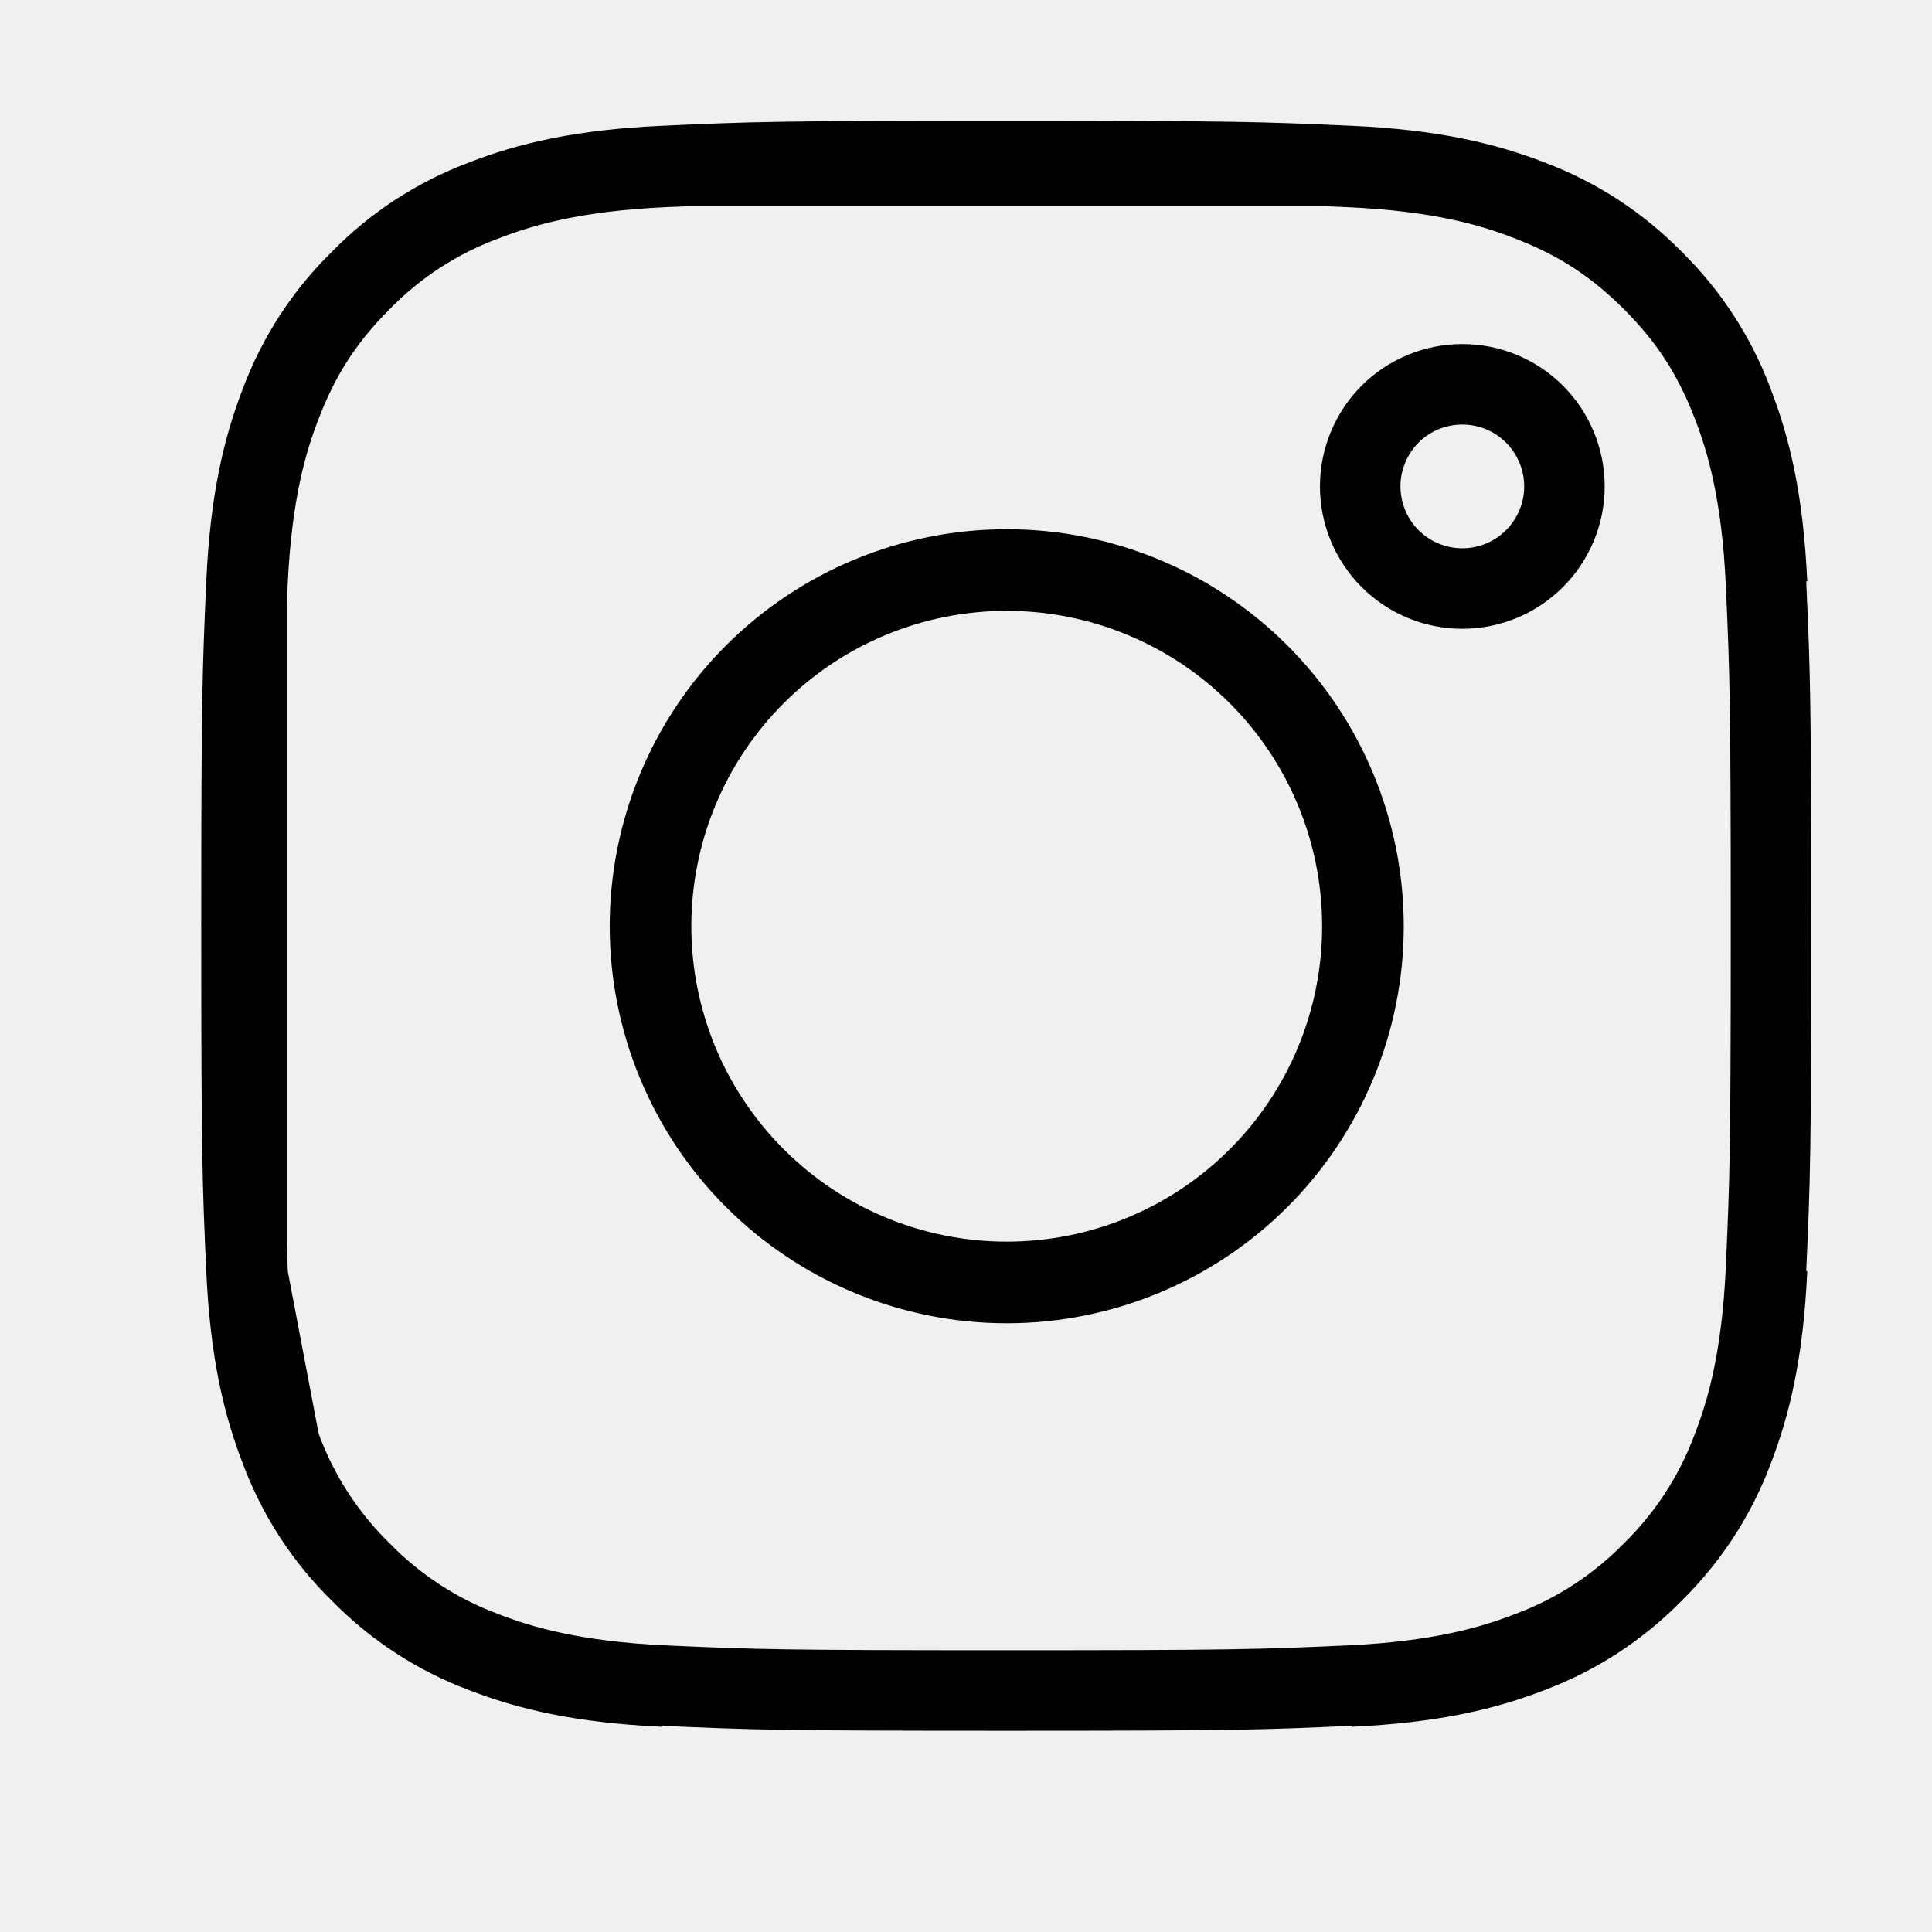
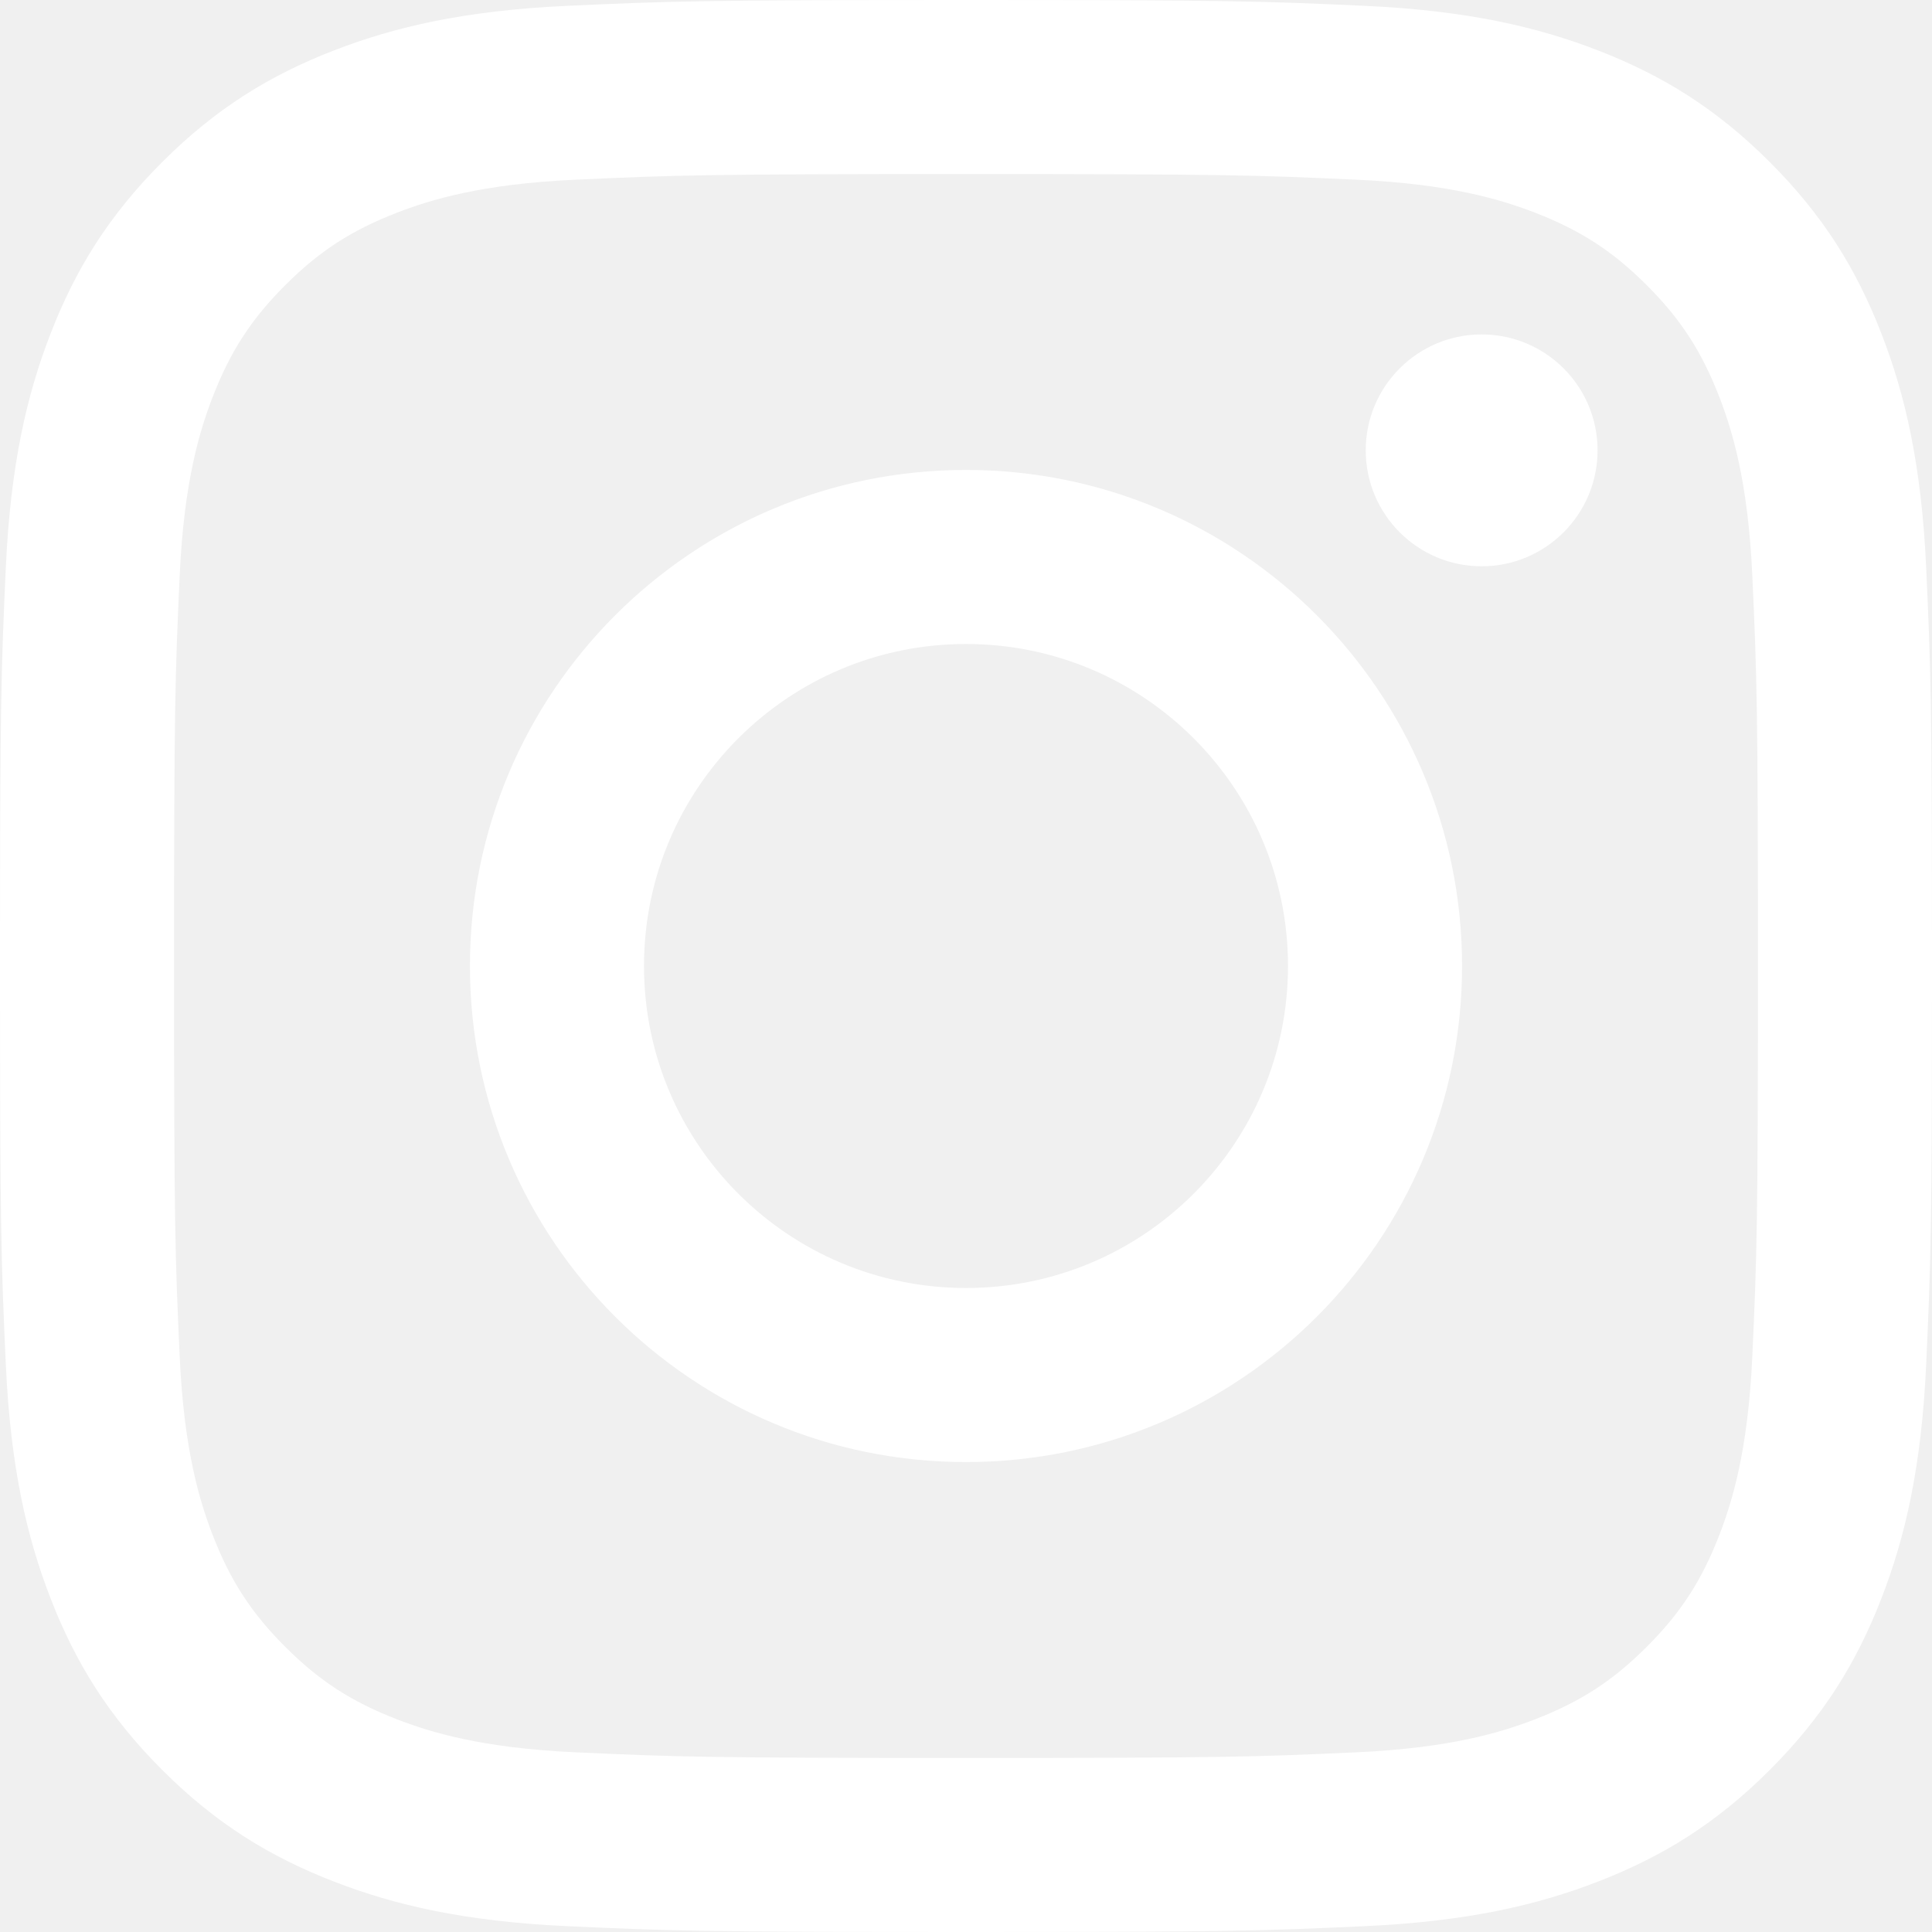
- <svg xmlns="http://www.w3.org/2000/svg" width="30px" height="30px" viewBox="0 0 24 24" fill="none">
-   <path d="M3.062 7.245C3.108 6.223 3.268 5.564 3.485 5.004L3.488 4.996C3.702 4.427 4.038 3.911 4.472 3.485L4.478 3.479L4.484 3.473C4.911 3.038 5.427 2.703 5.996 2.489L6.006 2.485C6.564 2.268 7.222 2.108 8.244 2.062M3.062 7.245C3.013 8.337 3 8.675 3 11.506C3 14.338 3.012 14.676 3.062 15.768M3.062 7.245L3.062 7.52M3.489 18.017C3.703 18.586 4.038 19.102 4.473 19.528L4.479 19.534L4.485 19.54C4.911 19.974 5.427 20.31 5.996 20.525L6.005 20.528C6.564 20.745 7.222 20.904 8.244 20.951M3.489 18.017L3.485 18.007C3.268 17.449 3.108 16.791 3.062 15.768M3.489 18.017L3.476 17.949M3.062 15.768L3.078 15.856M3.062 15.768L3.062 15.492M3.476 17.949L3.078 15.856M3.476 17.949C3.307 17.503 3.133 16.881 3.078 15.856M3.476 17.949C3.482 17.965 3.488 17.98 3.494 17.995C3.708 18.573 4.047 19.095 4.487 19.526C4.917 19.965 5.439 20.305 6.016 20.519C6.479 20.699 7.132 20.887 8.244 20.939C9.367 20.99 9.714 21 12.506 21C15.299 21 15.646 20.99 16.768 20.939C17.882 20.887 18.534 20.698 18.995 20.519C19.573 20.305 20.095 19.966 20.526 19.526C20.965 19.095 21.305 18.573 21.519 17.996C21.699 17.533 21.887 16.881 21.938 15.768C21.989 14.645 22 14.298 22 11.506C22 8.715 21.989 8.367 21.938 7.244C21.887 6.124 21.696 5.472 21.516 5.01C21.281 4.403 20.983 3.944 20.525 3.486C20.068 3.03 19.61 2.732 19.003 2.497C18.54 2.315 17.887 2.125 16.768 2.074C16.671 2.07 16.58 2.066 16.492 2.062M3.078 15.856C3.077 15.827 3.075 15.798 3.074 15.768C3.07 15.671 3.065 15.58 3.062 15.492M8.244 2.062C9.337 2.012 9.675 2 12.506 2C15.337 2 15.676 2.013 16.767 2.062M8.244 2.062L8.521 2.062M16.767 2.062L16.492 2.062M16.767 2.062C17.79 2.108 18.449 2.268 19.009 2.485L19.016 2.488C19.585 2.702 20.101 3.038 20.528 3.472L20.534 3.478L20.54 3.484C20.974 3.911 21.31 4.426 21.524 4.996L21.527 5.006C21.745 5.564 21.904 6.222 21.951 7.245M8.521 2.062L16.492 2.062M8.521 2.062C9.445 2.021 9.957 2.013 12.506 2.013C15.056 2.013 15.567 2.021 16.492 2.062M8.521 2.062C8.433 2.066 8.341 2.07 8.244 2.074C7.13 2.125 6.478 2.315 6.017 2.494C5.438 2.708 4.913 3.049 4.482 3.492C4.028 3.948 3.731 4.404 3.497 5.009C3.315 5.473 3.125 6.126 3.074 7.244C3.07 7.341 3.065 7.433 3.062 7.52M21.951 15.768C21.904 16.791 21.745 17.449 21.528 18.008L21.525 18.016C21.31 18.586 20.974 19.101 20.54 19.528L20.534 19.534L20.528 19.54C20.102 19.974 19.586 20.31 19.017 20.524L19.007 20.528C18.449 20.745 17.791 20.904 16.768 20.951M3.062 15.492C3.021 14.567 3.013 14.056 3.013 11.506C3.013 8.956 3.021 8.445 3.062 7.52M3.062 15.492L3.062 7.52M10.816 15.588C11.351 15.81 11.926 15.924 12.506 15.924C13.678 15.924 14.802 15.459 15.63 14.63C16.459 13.802 16.924 12.678 16.924 11.506C16.924 10.335 16.459 9.211 15.63 8.382C14.802 7.554 13.678 7.088 12.506 7.088C11.926 7.088 11.351 7.202 10.816 7.424C10.279 7.646 9.792 7.972 9.382 8.382C8.972 8.792 8.646 9.279 8.424 9.816C8.202 10.351 8.088 10.926 8.088 11.506C8.088 12.086 8.202 12.661 8.424 13.197C8.646 13.733 8.972 14.22 9.382 14.63C9.792 15.041 10.279 15.366 10.816 15.588ZM9.372 8.372C10.204 7.541 11.331 7.074 12.506 7.074C13.682 7.074 14.809 7.541 15.64 8.372C16.471 9.203 16.938 10.331 16.938 11.506C16.938 12.682 16.471 13.809 15.64 14.64C14.809 15.471 13.682 15.938 12.506 15.938C11.331 15.938 10.204 15.471 9.372 14.64C8.541 13.809 8.074 12.682 8.074 11.506C8.074 10.331 8.541 9.203 9.372 8.372ZM19.434 6.042C19.434 6.379 19.3 6.701 19.062 6.939C18.825 7.177 18.502 7.311 18.166 7.311C17.829 7.311 17.506 7.177 17.268 6.939C17.031 6.701 16.897 6.379 16.897 6.042C16.897 5.706 17.031 5.383 17.268 5.145C17.506 4.907 17.829 4.774 18.166 4.774C18.502 4.774 18.825 4.907 19.062 5.145C19.3 5.383 19.434 5.706 19.434 6.042Z" stroke="#000000" stroke-linejoin="round" />
+ <svg xmlns="http://www.w3.org/2000/svg" width="30px" height="30px" viewBox="0 0 256 256" version="1.1" preserveAspectRatio="xMidYMid">
+   <g>
+     <path d="M128,23.064 C162.177,23.064 166.225,23.194 179.722,23.809 C192.202,24.379 198.98,26.464 203.491,28.217 C209.465,30.539 213.729,33.313 218.208,37.792 C222.687,42.271 225.461,46.535 227.783,52.509 C229.536,57.02 231.621,63.798 232.191,76.277 C232.806,89.775 232.936,93.823 232.936,128 C232.936,162.178 232.806,166.226 232.191,179.723 C231.621,192.203 229.536,198.98 227.783,203.491 C225.461,209.465 222.687,213.73 218.208,218.209 C213.729,222.688 209.465,225.462 203.491,227.783 C198.98,229.536 192.202,231.622 179.722,232.191 C166.227,232.807 162.179,232.937 128,232.937 C93.82,232.937 89.772,232.807 76.277,232.191 C63.797,231.622 57.02,229.536 52.509,227.783 C46.535,225.462 42.27,222.688 37.791,218.209 C33.312,213.73 30.538,209.465 28.217,203.491 C26.464,198.98 24.378,192.203 23.809,179.723 C23.193,166.226 23.063,162.178 23.063,128 C23.063,93.823 23.193,89.775 23.809,76.278 C24.378,63.798 26.464,57.02 28.217,52.509 C30.538,46.535 33.312,42.271 37.791,37.792 C42.27,33.313 46.535,30.539 52.509,28.217 C57.02,26.464 63.797,24.379 76.277,23.809 C89.774,23.194 93.822,23.064 128,23.064 M128,0 C93.237,0 88.878,0.147 75.226,0.77 C61.601,1.392 52.297,3.556 44.155,6.72 C35.737,9.991 28.599,14.368 21.483,21.484 C14.367,28.6 9.991,35.738 6.72,44.155 C3.555,52.297 1.392,61.602 0.77,75.226 C0.147,88.878 0,93.237 0,128 C0,162.763 0.147,167.122 0.77,180.774 C1.392,194.399 3.555,203.703 6.72,211.845 C9.991,220.262 14.367,227.401 21.483,234.517 C28.599,241.633 35.737,246.009 44.155,249.28 C52.297,252.445 61.601,254.608 75.226,255.23 C88.878,255.853 93.237,256 128,256 C162.763,256 167.122,255.853 180.774,255.23 C194.398,254.608 203.703,252.445 211.845,249.28 C220.262,246.009 227.4,241.633 234.516,234.517 C241.632,227.401 246.009,220.263 249.28,211.845 C252.444,203.703 254.608,194.399 255.23,180.774 C255.853,167.122 256,162.763 256,128 C256,93.237 255.853,88.878 255.23,75.226 C254.608,61.602 252.444,52.297 249.28,44.155 C246.009,35.738 241.632,28.6 234.516,21.484 C227.4,14.368 220.262,9.991 211.845,6.72 C203.703,3.556 194.398,1.392 180.774,0.77 C167.122,0.147 162.763,0 128,0 Z M128,62.27 C91.698,62.27 62.27,91.699 62.27,128 C62.27,164.302 91.698,193.73 128,193.73 C164.301,193.73 193.73,164.302 193.73,128 C193.73,91.699 164.301,62.27 128,62.27 Z M128,170.667 C104.436,170.667 85.333,151.564 85.333,128 C85.333,104.436 104.436,85.333 128,85.333 C151.564,85.333 170.667,104.436 170.667,128 C170.667,151.564 151.564,170.667 128,170.667 Z M211.686,59.673 C211.686,68.157 204.81,75.034 196.327,75.034 C187.843,75.034 180.966,68.157 180.966,59.673 C180.966,51.19 187.843,44.314 196.327,44.314 C204.81,44.314 211.686,51.19 211.686,59.673 Z" fill="#fff">
+ 
+ </path>
+   </g>
</svg>
